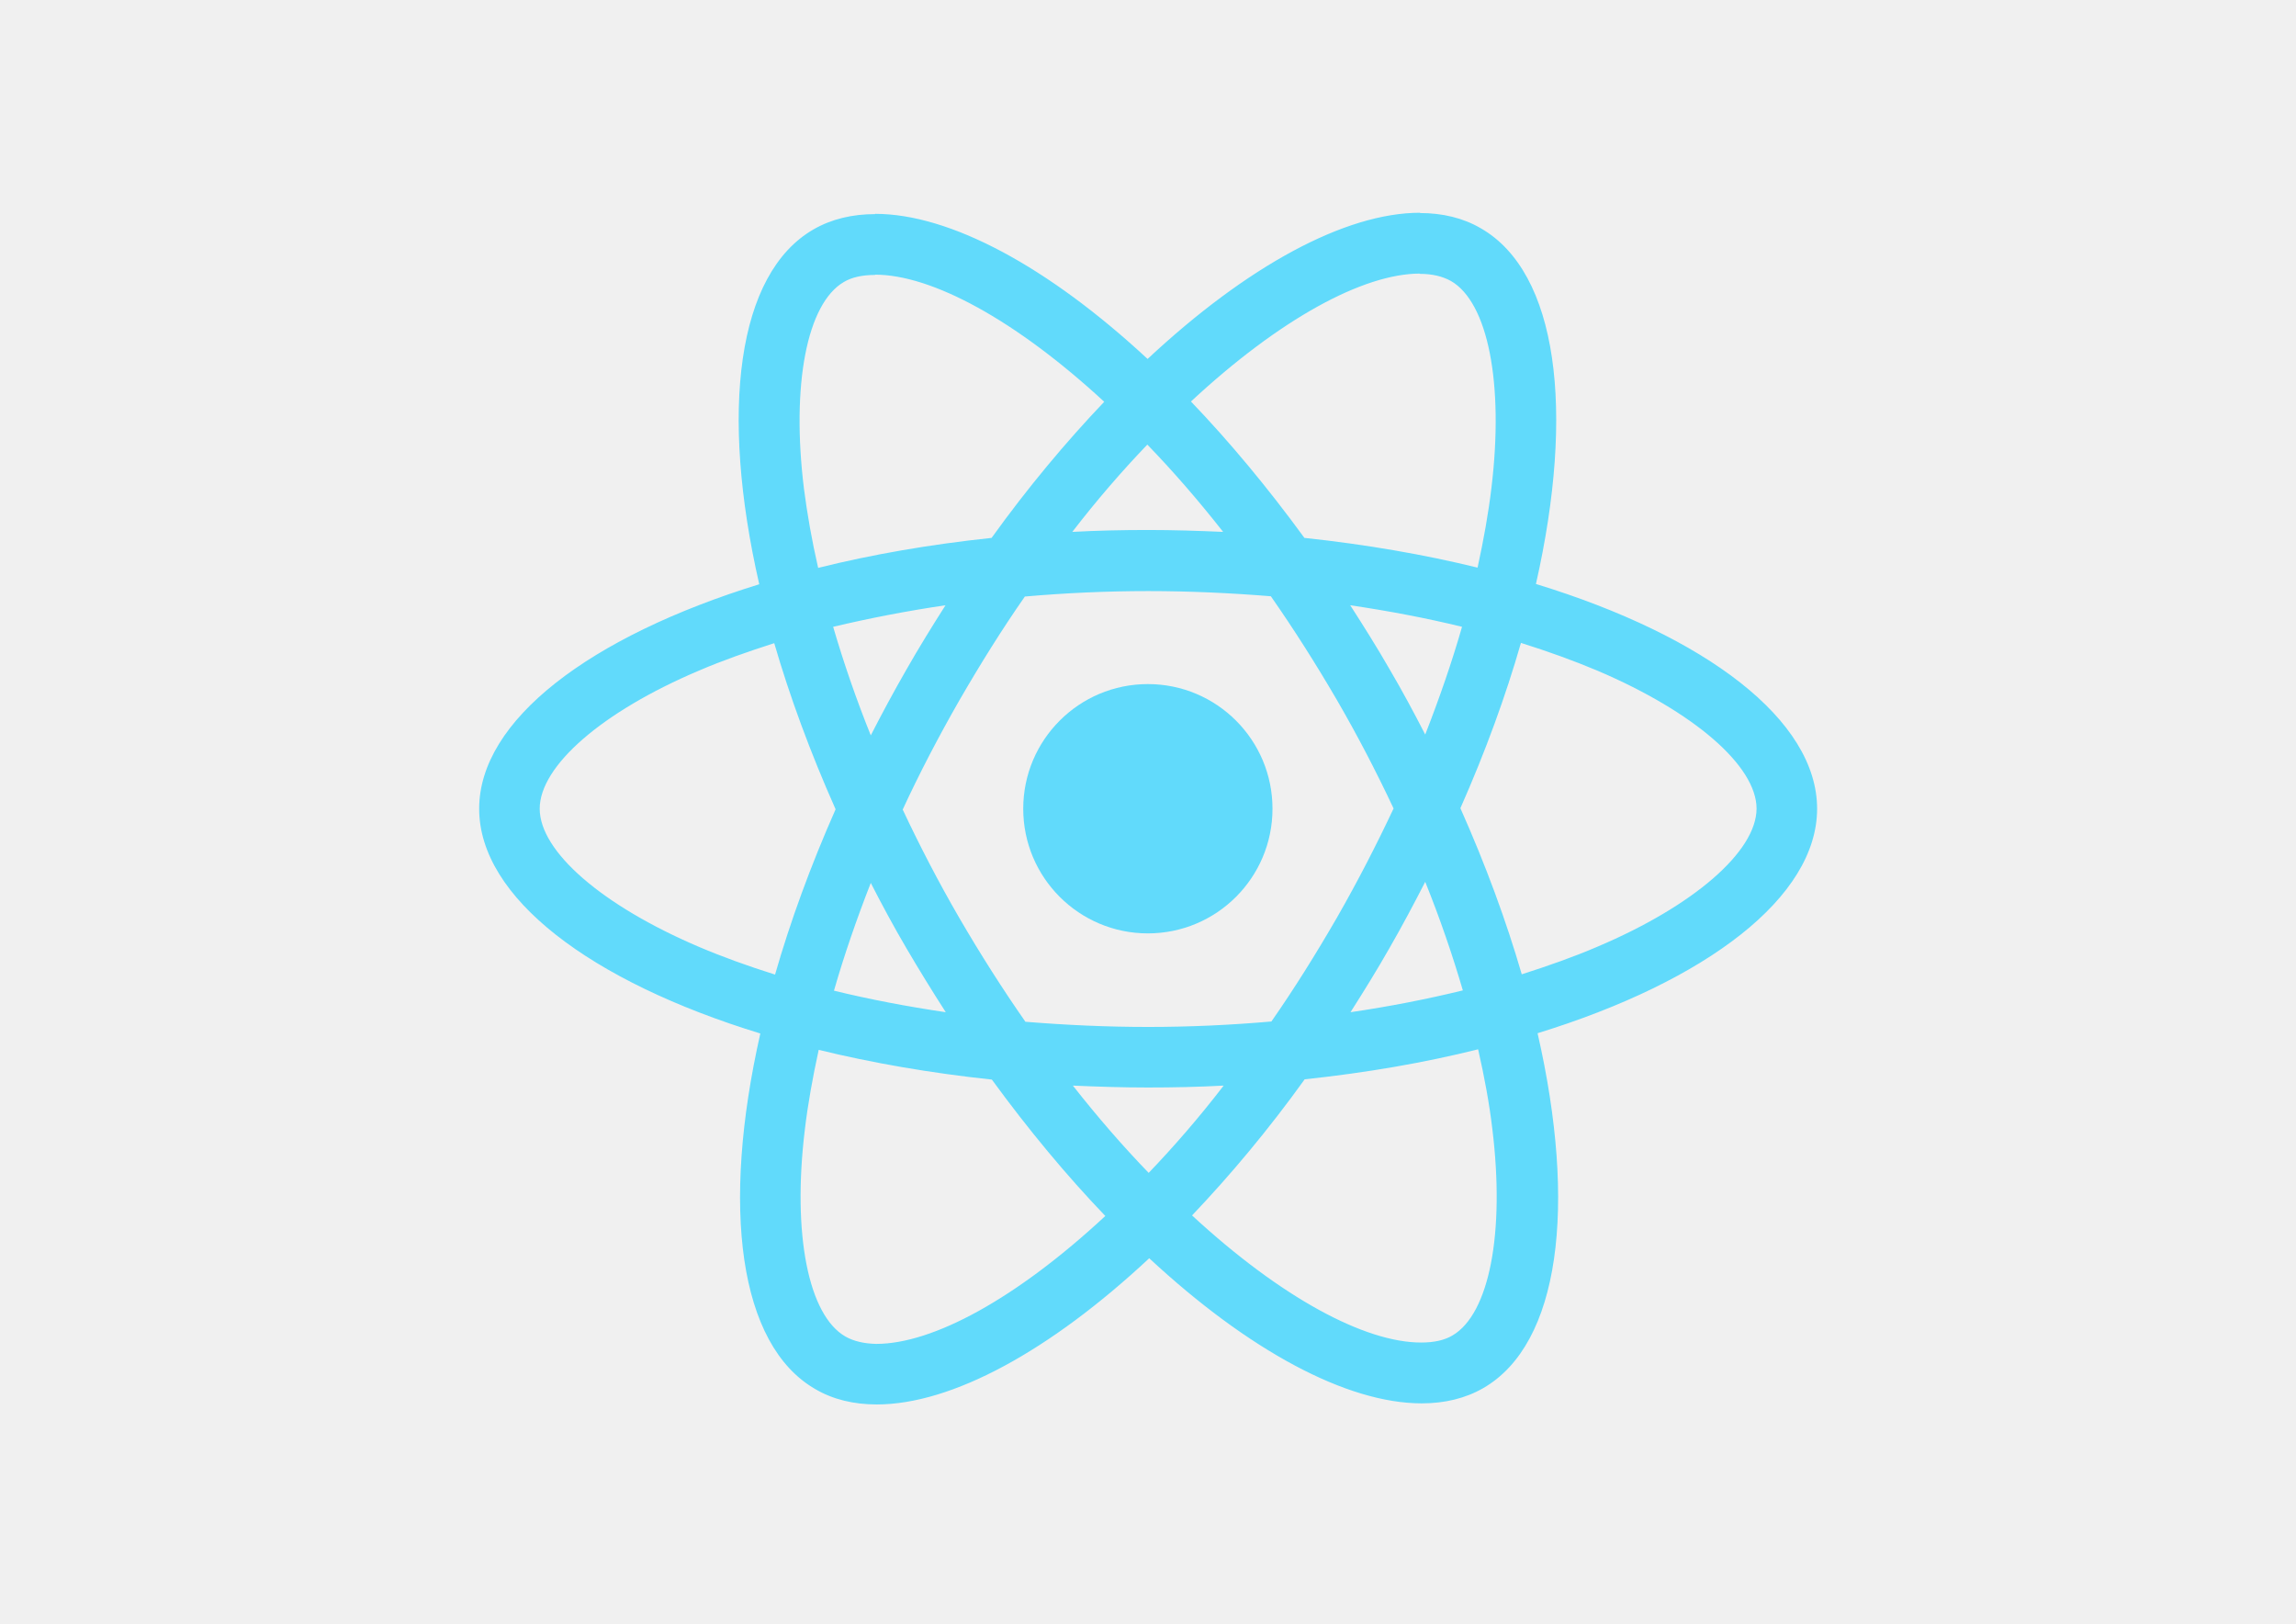
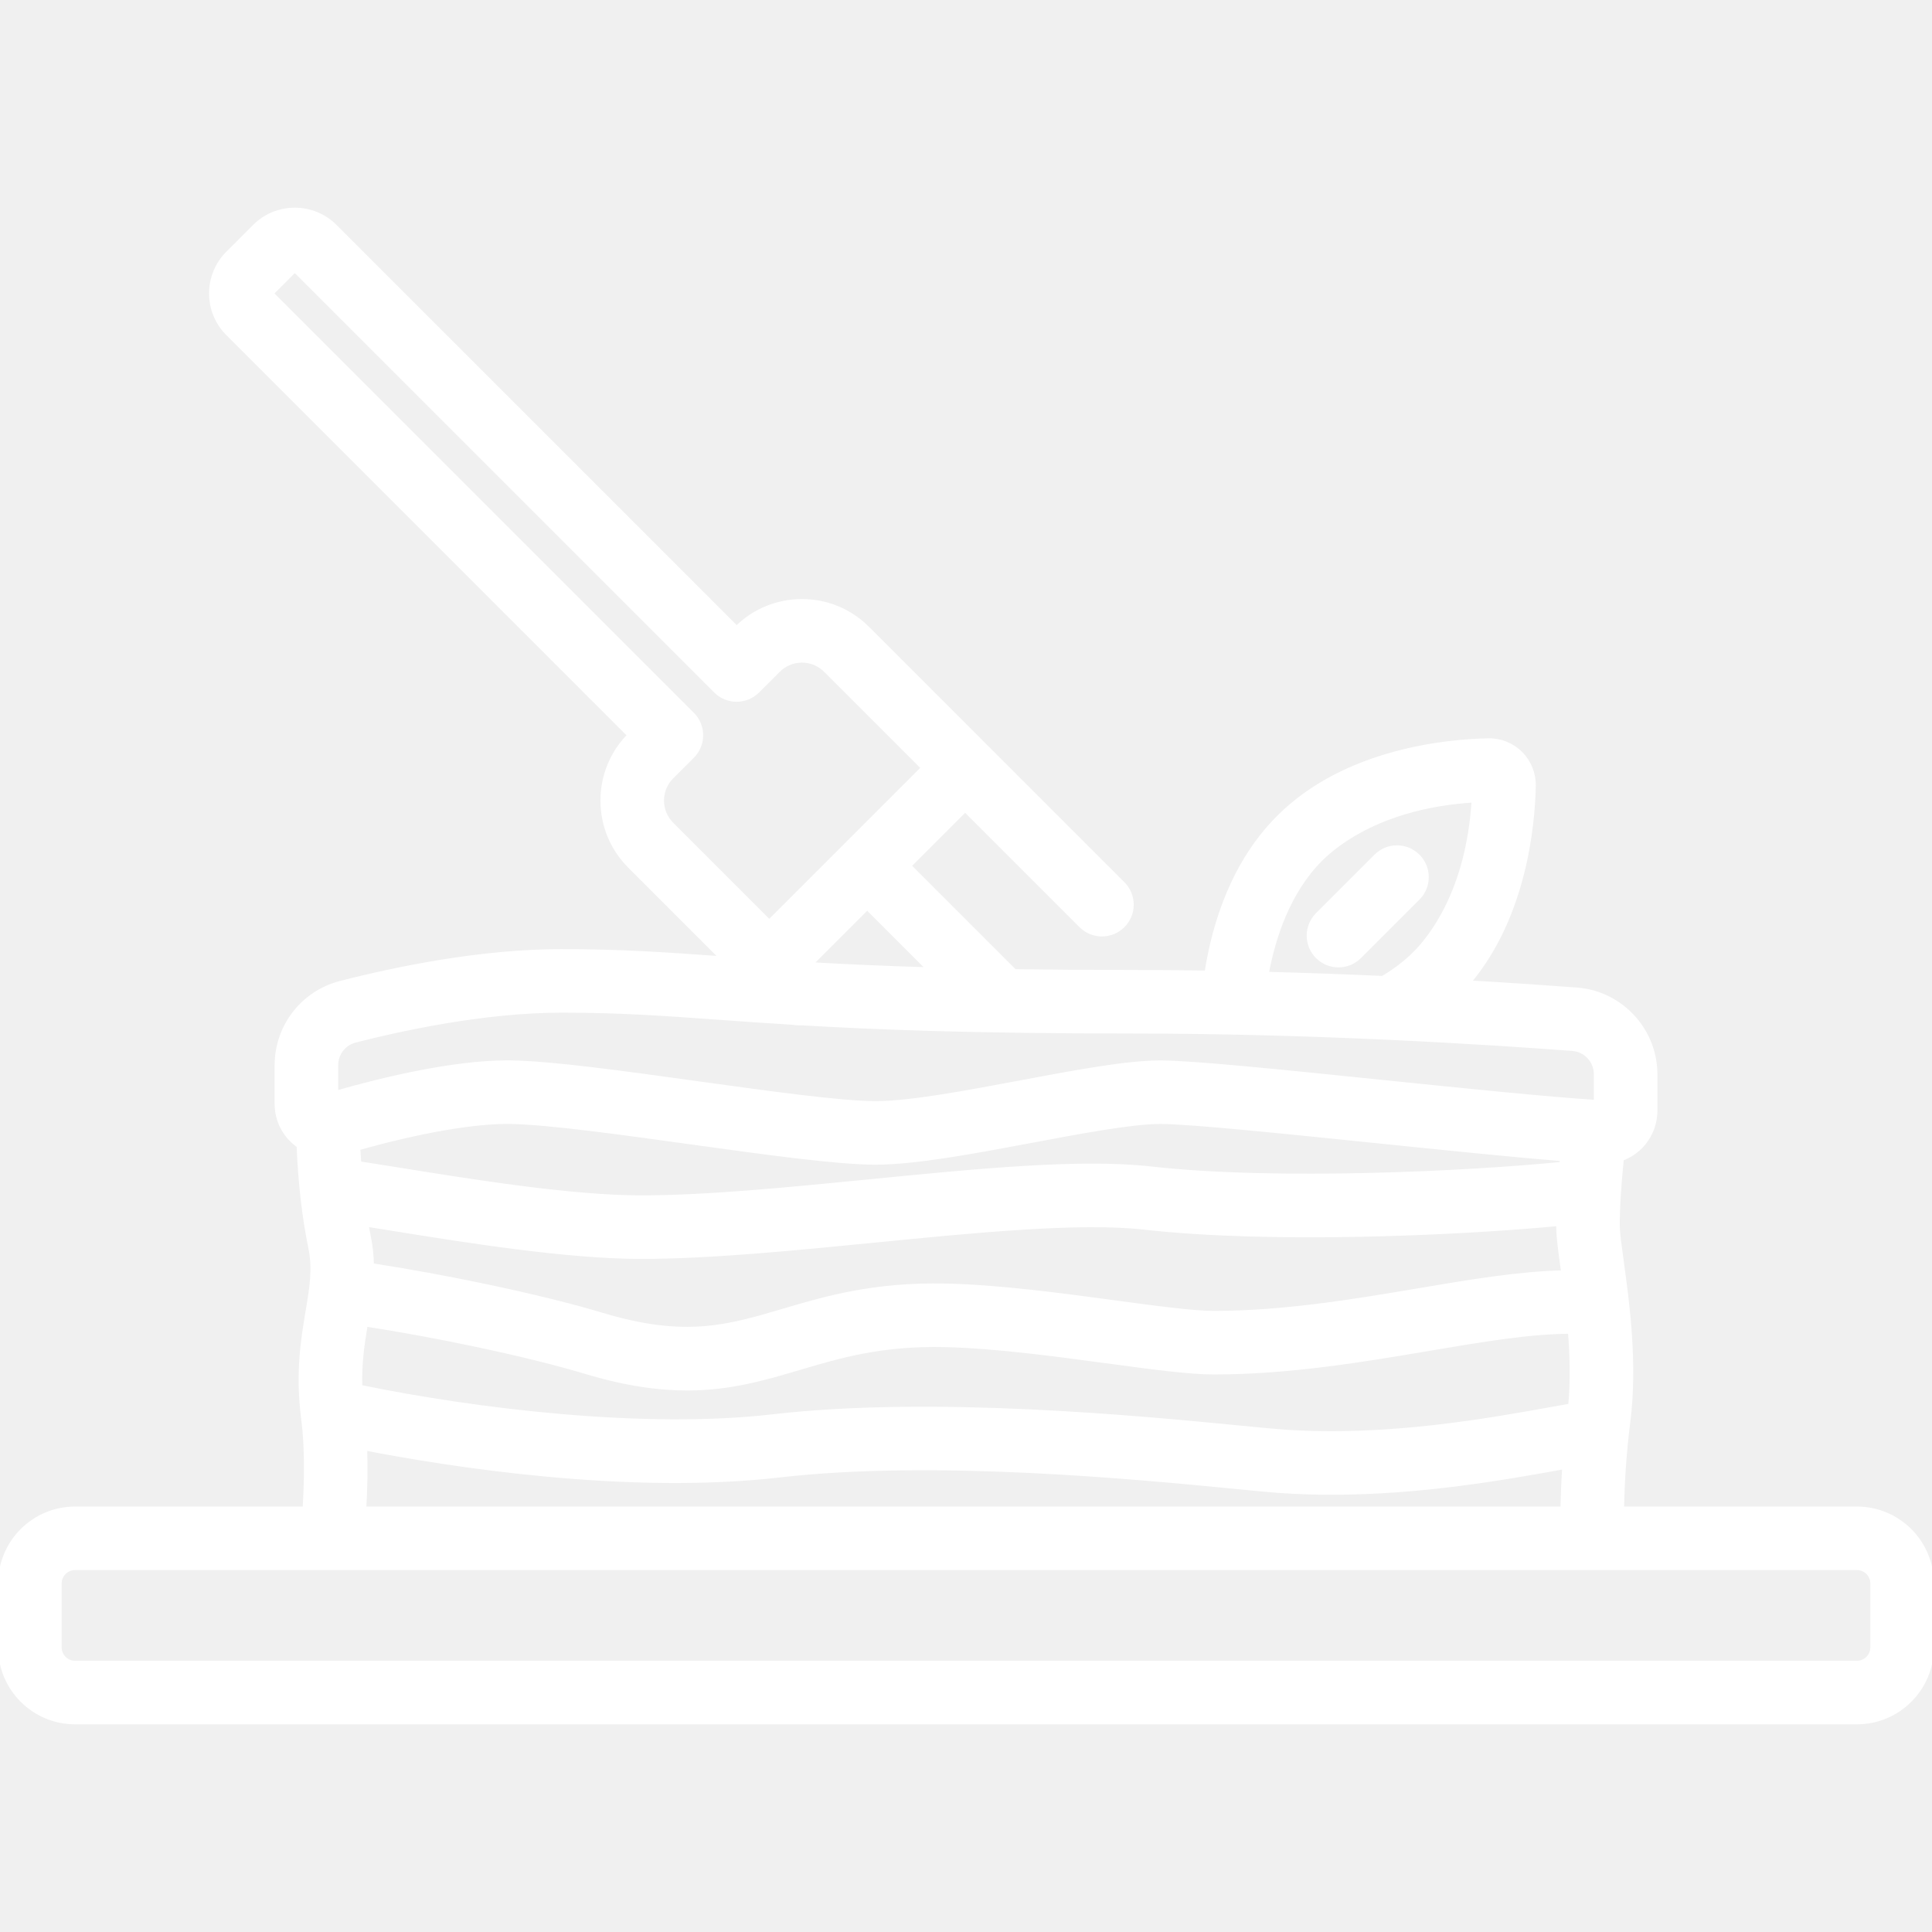
- <svg xmlns="http://www.w3.org/2000/svg" viewBox="0 0 841.9 595.3">
-   <g fill="#61DAFB">
-     <path d="M666.3 296.5c0-32.5-40.7-63.3-103.1-82.4 14.4-63.6 8-114.2-20.2-130.4-6.5-3.8-14.1-5.6-22.4-5.6v22.3c4.6 0 8.3.9 11.4 2.6 13.6 7.8 19.5 37.5 14.9 75.7-1.1 9.4-2.9 19.3-5.1 29.4-19.6-4.8-41-8.5-63.5-10.9-13.5-18.5-27.5-35.3-41.6-50 32.6-30.3 63.2-46.9 84-46.9V78c-27.5 0-63.5 19.6-99.9 53.6-36.4-33.8-72.4-53.2-99.9-53.2v22.3c20.7 0 51.4 16.5 84 46.6-14 14.7-28 31.4-41.3 49.9-22.6 2.4-44 6.1-63.6 11-2.3-10-4-19.7-5.2-29-4.7-38.2 1.1-67.9 14.6-75.8 3-1.8 6.9-2.6 11.5-2.6V78.5c-8.4 0-16 1.8-22.6 5.6-28.1 16.2-34.4 66.7-19.9 130.1-62.2 19.2-102.7 49.9-102.7 82.3 0 32.5 40.7 63.3 103.1 82.4-14.4 63.6-8 114.2 20.2 130.4 6.5 3.8 14.1 5.6 22.5 5.6 27.5 0 63.5-19.6 99.9-53.6 36.4 33.8 72.4 53.2 99.9 53.2 8.4 0 16-1.8 22.6-5.6 28.1-16.2 34.4-66.7 19.9-130.1 62-19.1 102.5-49.9 102.5-82.3zm-130.2-66.7c-3.7 12.9-8.3 26.2-13.5 39.5-4.1-8-8.4-16-13.1-24-4.6-8-9.5-15.8-14.4-23.4 14.2 2.1 27.9 4.7 41 7.9zm-45.8 106.5c-7.8 13.5-15.8 26.3-24.1 38.2-14.9 1.3-30 2-45.2 2-15.1 0-30.2-.7-45-1.9-8.3-11.9-16.4-24.6-24.2-38-7.6-13.1-14.5-26.4-20.8-39.8 6.2-13.4 13.2-26.8 20.7-39.9 7.8-13.5 15.8-26.3 24.1-38.2 14.9-1.3 30-2 45.2-2 15.1 0 30.2.7 45 1.9 8.3 11.9 16.4 24.6 24.2 38 7.6 13.1 14.5 26.4 20.8 39.8-6.3 13.4-13.2 26.8-20.7 39.9zm32.3-13c5.4 13.4 10 26.8 13.8 39.8-13.1 3.2-26.9 5.9-41.2 8 4.9-7.7 9.8-15.6 14.4-23.7 4.6-8 8.9-16.1 13-24.1zM421.2 430c-9.3-9.6-18.6-20.3-27.8-32 9 .4 18.2.7 27.5.7 9.4 0 18.7-.2 27.8-.7-9 11.7-18.3 22.4-27.5 32zm-74.4-58.9c-14.2-2.1-27.9-4.7-41-7.9 3.7-12.9 8.3-26.2 13.5-39.5 4.1 8 8.4 16 13.1 24 4.7 8 9.5 15.8 14.4 23.4zM420.7 163c9.3 9.6 18.6 20.3 27.8 32-9-.4-18.2-.7-27.5-.7-9.4 0-18.7.2-27.8.7 9-11.7 18.3-22.4 27.5-32zm-74 58.9c-4.9 7.7-9.8 15.6-14.4 23.7-4.6 8-8.9 16-13 24-5.4-13.4-10-26.8-13.8-39.8 13.1-3.1 26.9-5.8 41.2-7.9zm-90.5 125.2c-35.4-15.1-58.3-34.9-58.3-50.6 0-15.7 22.9-35.6 58.3-50.6 8.6-3.7 18-7 27.7-10.1 5.7 19.6 13.2 40 22.5 60.9-9.2 20.8-16.6 41.1-22.2 60.6-9.9-3.1-19.3-6.5-28-10.2zM310 490c-13.6-7.8-19.5-37.5-14.9-75.7 1.1-9.4 2.9-19.3 5.1-29.4 19.6 4.8 41 8.5 63.5 10.9 13.5 18.5 27.5 35.3 41.6 50-32.6 30.3-63.2 46.9-84 46.9-4.5-.1-8.3-1-11.3-2.7zm237.2-76.2c4.7 38.2-1.1 67.9-14.6 75.8-3 1.8-6.9 2.6-11.5 2.6-20.7 0-51.4-16.5-84-46.6 14-14.7 28-31.4 41.3-49.9 22.6-2.4 44-6.1 63.6-11 2.3 10.1 4.1 19.8 5.2 29.1zm38.5-66.7c-8.6 3.7-18 7-27.7 10.1-5.7-19.6-13.2-40-22.5-60.9 9.2-20.8 16.6-41.1 22.2-60.6 9.9 3.1 19.3 6.5 28.1 10.2 35.4 15.1 58.3 34.9 58.3 50.6-.1 15.7-23 35.6-58.4 50.6zM320.8 78.4z" />
-     <circle cx="420.9" cy="296.5" r="45.7" />
-     <path d="M520.5 78.1z" />
+ <svg xmlns="http://www.w3.org/2000/svg" fill="#FFFFFF" height="800px" width="800px" version="1.1" id="Layer_1" viewBox="0 0 512 512" xml:space="preserve" stroke="#FFFFFF">
+   <g id="SVGRepo_bgCarrier" stroke-width="0" />
+   <g id="SVGRepo_tracerCarrier" stroke-linecap="round" stroke-linejoin="round" />
+   <g id="SVGRepo_iconCarrier">
+     <g>
+       <g>
+         <g>
+           <path d="M375.818,226.845c-3.095-3.094-8.109-3.094-11.204,0l-15.505,15.505c-3.093,3.093-3.093,8.109,0,11.202 c1.547,1.546,3.575,2.32,5.602,2.32s4.055-0.773,5.602-2.32l15.505-15.505C378.912,234.954,378.912,229.938,375.818,226.845z" />
+           <path d="M492.117,399.748H429.88c0.149-6.561,0.588-14.499,1.643-22.711c2.018-15.69-0.224-31.954-1.707-42.716 c-0.55-3.993-1.027-7.443-1.05-9.22c-0.057-4.295,0.308-10.44,1.063-17.977c1.716-0.632,3.305-1.606,4.652-2.883 c2.7-2.558,4.247-6.158,4.247-9.879v-9.69c0-11.715-9.146-21.58-20.822-22.459c-7.387-0.557-17.131-1.233-28.566-1.896 c14.839-17.645,16.965-41.964,17.161-52.065c0.063-3.212-1.201-6.355-3.467-8.622c-2.269-2.268-5.408-3.532-8.621-3.468 c-10.796,0.211-37.823,2.621-55.596,20.394c-11.942,11.943-17.02,27.903-19.097,41.155c-6.689-0.102-13.488-0.161-20.351-0.161 c-11.228,0-21.312-0.076-30.457-0.21l-27.888-27.888l14.75-14.75l30.651,30.65c1.547,1.546,3.575,2.32,5.602,2.32 s4.055-0.773,5.602-2.32c3.093-3.093,3.093-8.109,0-11.202l-36.251-36.252c-0.003-0.003-0.007-0.006-0.011-0.01l-31.413-31.412 h0.001c-4.654-4.656-10.845-7.219-17.427-7.219c-6.527,0-12.665,2.52-17.306,7.099L88.842,59.975 c-2.861-2.861-6.665-4.438-10.713-4.438c-4.046,0-7.85,1.576-10.713,4.438l-7.07,7.071c-2.862,2.861-4.438,6.665-4.438,10.712 c0,4.047,1.576,7.851,4.437,10.711l106.379,106.38c-4.579,4.641-7.099,10.779-7.099,17.306c0,6.583,2.564,12.772,7.219,17.427 l24.336,24.337c-14.146-1.018-26.401-1.894-42.377-1.894c-21.308,0-43.635,4.588-58.613,8.438 c-9.957,2.558-16.912,11.528-16.912,21.814v10.23c0,4.333,1.992,8.305,5.464,10.896c0.114,0.086,0.237,0.151,0.352,0.232 c0.436,10.061,1.477,19.131,3.112,27.006c1.166,5.612,0.331,10.597-0.728,16.908c-1.222,7.289-2.743,16.36-1.163,28.433 c1.014,7.742,0.818,16.74,0.378,23.767H19.883C8.919,399.748,0,408.668,0,419.632v16.947c0,10.963,8.919,19.883,19.883,19.883 h472.234c10.964,0,19.883-8.919,19.883-19.883v-16.947C512,408.668,503.081,399.748,492.117,399.748z M350.019,227.755 c4.317-4.315,16.613-14.092,40.471-15.584c-1.491,23.856-11.268,36.154-15.584,40.47c-2.418,2.417-5.284,4.585-8.494,6.495 c-9.627-0.432-19.93-0.814-30.674-1.095C337.506,248.496,341.41,236.365,350.019,227.755z M246.006,256.838 c-12.029-0.359-22.062-0.825-30.827-1.326l-0.109-0.109l14.75-14.75L246.006,256.838z M178.047,218.379 c-1.662-1.662-2.578-3.873-2.578-6.224s0.916-4.56,2.579-6.224l5.48-5.481c3.093-3.094,3.093-8.109,0-11.202L72.039,77.759 l6.091-6.092l111.489,111.49c3.093,3.094,8.109,3.095,11.202,0.001l5.482-5.481c1.662-1.662,3.873-2.578,6.224-2.578 s4.56,0.916,6.224,2.578c0,0,0,0,0.001,0l25.821,25.821l-20.347,20.347c-0.002,0.002-0.003,0.003-0.005,0.005 c-0.002,0.002-0.003,0.003-0.005,0.005l-20.347,20.347L178.047,218.379z M89.121,282.275c0-3.051,2.061-5.712,5.011-6.47 c11.538-2.966,33.984-7.939,54.672-7.939c15.493,0,26.953,0.825,41.465,1.869c6.092,0.438,12.593,0.905,19.969,1.354 c0.512,0.102,1.033,0.155,1.554,0.155c0.192,0,0.384-0.014,0.577-0.027c19.761,1.165,45.876,2.173,87.003,2.173 c48.73,0,94.438,2.894,117.346,4.62c3.46,0.261,6.17,3.186,6.17,6.661v7.312c-13.191-0.836-35.403-3.119-56.928-5.331 c-25.668-2.638-49.911-5.13-58.457-5.13c-8.94,0-22.601,2.568-37.065,5.285c-14.398,2.706-29.284,5.504-38.388,5.504 c-9.111,0-28.356-2.67-46.966-5.251c-19.719-2.735-38.345-5.32-49.336-5.536c-0.431-0.008-0.867-0.013-1.306-0.013 c-14.694,0-33.62,4.659-45.32,8.007V282.275z M96.809,383.915c22.018,4.262,69.365,11.791,109.765,7.129 c41.016-4.735,94.852,0.511,120.724,3.031c5.26,0.512,9.416,0.917,12.057,1.097c4.575,0.311,9.114,0.45,13.59,0.45 c23.975,0,46.09-3.981,61.55-6.766c-0.249,3.894-0.39,7.563-0.461,10.892H96.57C96.86,394.793,97,389.344,96.809,383.915z M411.71,373.261c-17.58,3.166-44.142,7.954-71.279,6.106c-2.41-0.164-6.464-0.559-11.597-1.058 c-26.418-2.573-81.386-7.926-124.074-3.002c-34.027,3.927-78.751-1.504-109.252-7.791c-0.186-6.258,0.609-11.448,1.446-16.457 c17.671,2.714,41.97,7.667,58.265,12.563c10.559,3.173,19.256,4.372,26.893,4.372c11.406,0,20.447-2.675,29.799-5.442 c10.693-3.164,21.74-6.44,38.468-6.054c13.271,0.302,29.112,2.439,43.087,4.324c11.637,1.569,21.685,2.926,28.175,2.926 c20.072,0,39.64-3.305,56.905-6.221c14.261-2.409,26.913-4.542,37.48-4.562c0.494,6.274,0.679,13.003,0.067,19.514 C414.702,372.723,413.259,372.982,411.71,373.261z M413.789,308.415c-24.779,2.466-75.5,4.955-108.802,1.208 c-18.712-2.104-45.956,0.582-74.8,3.427c-21.107,2.082-42.934,4.235-60.311,4.235c-18.378,0-44.555-4.212-63.669-7.287 c-3.995-0.643-7.658-1.231-10.979-1.742c-0.091-1.293-0.169-2.604-0.237-3.934c16.46-4.621,31.011-7.142,40.444-6.959 c10.055,0.199,29.075,2.837,47.471,5.388c20.024,2.778,38.937,5.401,49.142,5.401c10.578,0,26.204-2.936,41.314-5.776 c13.114-2.464,26.674-5.013,34.138-5.013c7.734,0,32.696,2.566,56.837,5.047c17.817,1.831,36.098,3.71,49.562,4.798 C413.862,307.615,413.825,308.017,413.789,308.415z M414.122,336.485c0.03,0.216,0.061,0.449,0.092,0.671 c-11.609,0.245-24.663,2.443-38.308,4.747c-16.651,2.813-35.523,5.999-54.266,5.999c-5.427,0-15.447-1.352-26.056-2.783 c-14.386-1.94-30.692-4.14-44.844-4.462c-19.205-0.434-32.015,3.355-43.325,6.701c-14.43,4.269-25.827,7.641-47.638,1.09 c-17.174-5.16-42.811-10.372-61.181-13.165c-0.053-2.512-0.311-5.121-0.881-7.865c-0.19-0.914-0.369-1.861-0.541-2.823 c2.061,0.327,4.23,0.676,6.515,1.044c19.641,3.16,46.541,7.488,66.186,7.488c18.155,0,40.377-2.192,61.865-4.312 c26.755-2.639,54.423-5.37,71.473-3.449c33.835,3.807,83.122,1.56,109.706-0.947c0.001,0.301,0.001,0.603,0.005,0.892 C412.962,328.071,413.473,331.784,414.122,336.485z M496.158,436.578c0,2.227-1.813,4.041-4.041,4.041H19.883 c-2.227,0-4.041-1.812-4.041-4.041v-16.947c0-2.228,1.813-4.041,4.041-4.041h472.234c2.227,0,4.041,1.812,4.041,4.041V436.578z" />
+         </g>
+       </g>
+     </g>
  </g>
</svg>
